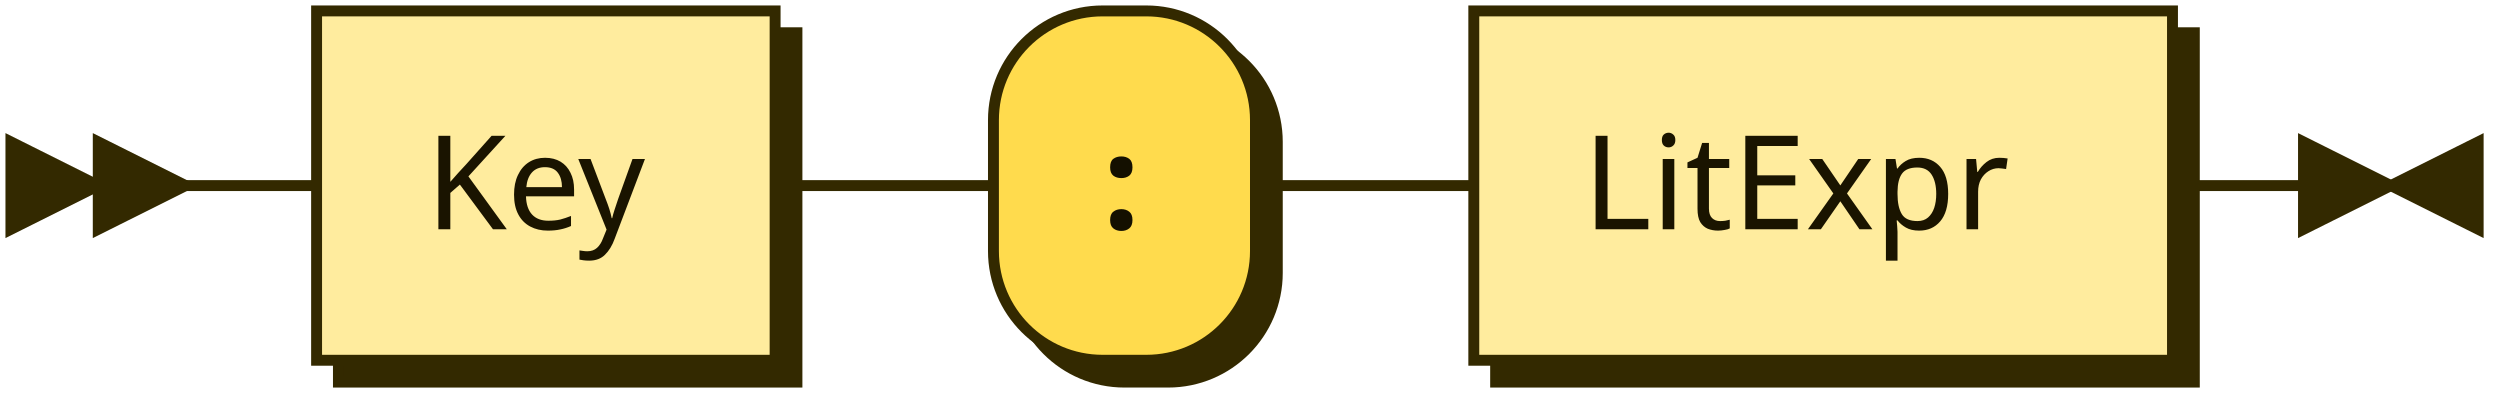
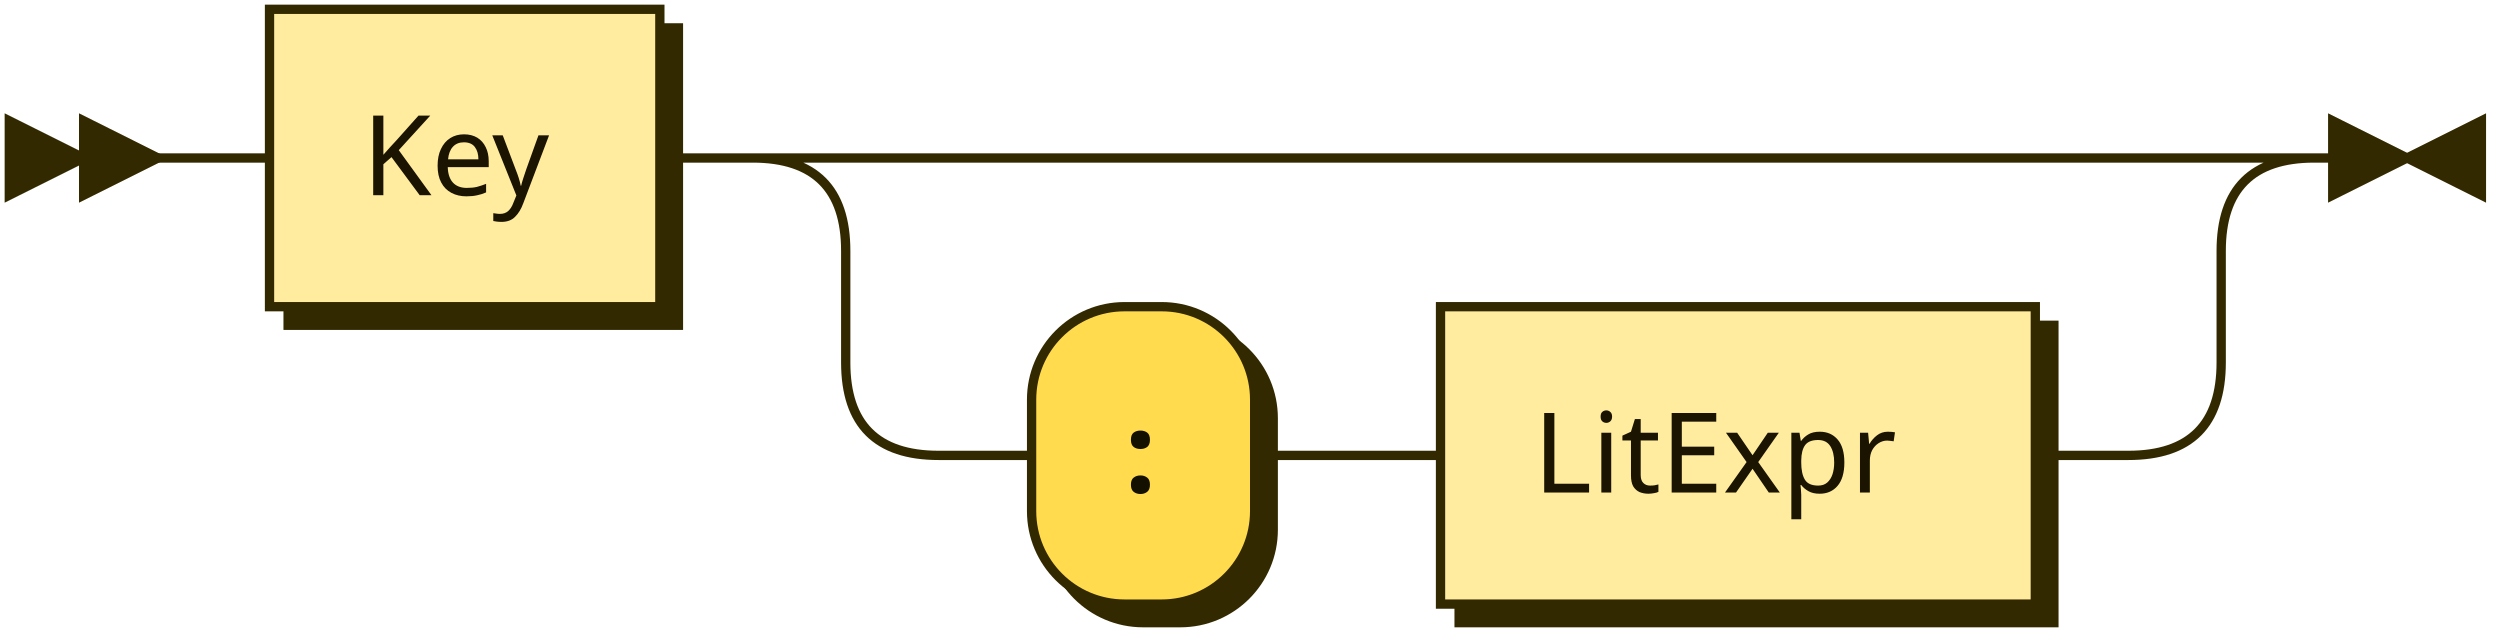
- <svg xmlns="http://www.w3.org/2000/svg" xmlns:xlink="http://www.w3.org/1999/xlink" width="229" height="37">
+ <svg xmlns="http://www.w3.org/2000/svg" xmlns:xlink="http://www.w3.org/1999/xlink" width="269" height="69">
  <defs>
    <style type="text/css">
    @namespace "http://www.w3.org/2000/svg";
    .line                 {fill: none; stroke: #332900; stroke-width: 1;}
    .bold-line            {stroke: #141000; shape-rendering: crispEdges; stroke-width: 2;}
    .thin-line            {stroke: #1F1800; shape-rendering: crispEdges}
    .filled               {fill: #332900; stroke: none;}
    text.terminal         {font-family: Verdana, Sans-serif;
                            font-size: 12px;
                            fill: #141000;
                            font-weight: bold;
                          }
    text.nonterminal      {font-family: Verdana, Sans-serif;
                            font-size: 12px;
                            fill: #1A1400;
                            font-weight: normal;
                          }
    text.regexp           {font-family: Verdana, Sans-serif;
                            font-size: 12px;
                            fill: #1F1800;
                            font-weight: normal;
                          }
    rect, circle, polygon {fill: #332900; stroke: #332900;}
    rect.terminal         {fill: #FFDB4D; stroke: #332900; stroke-width: 1;}
    rect.nonterminal      {fill: #FFEC9E; stroke: #332900; stroke-width: 1;}
    rect.text             {fill: none; stroke: none;}
    polygon.regexp        {fill: #FFF4C7; stroke: #332900; stroke-width: 1;}
  </style>
  </defs>
  <polygon points="9 17 1 13 1 21" />
  <polygon points="17 17 9 13 9 21" />
  <a xlink:href="#Key" xlink:title="Key">
    <rect x="31" y="3" width="42" height="32" />
    <rect x="29" y="1" width="42" height="32" class="nonterminal" />
    <text class="nonterminal" x="39" y="21">Key</text>
  </a>
-   <rect x="93" y="3" width="24" height="32" rx="10" />
-   <rect x="91" y="1" width="24" height="32" class="terminal" rx="10" />
-   <text class="terminal" x="101" y="21">:</text>
+   <rect x="113" y="35" width="24" height="32" rx="10" />
+   <rect x="111" y="33" width="24" height="32" class="terminal" rx="10" />
+   <text class="terminal" x="121" y="53">:</text>
  <a xlink:href="#LitExpr" xlink:title="LitExpr">
-     <rect x="137" y="3" width="64" height="32" />
-     <rect x="135" y="1" width="64" height="32" class="nonterminal" />
-     <text class="nonterminal" x="145" y="21">LitExpr</text>
+     <rect x="157" y="35" width="64" height="32" />
+     <rect x="155" y="33" width="64" height="32" class="nonterminal" />
+     <text class="nonterminal" x="165" y="53">LitExpr</text>
  </a>
-   <path class="line" d="m17 17 h2 m0 0 h10 m42 0 h10 m0 0 h10 m24 0 h10 m0 0 h10 m64 0 h10 m3 0 h-3" />
-   <polygon points="219 17 227 13 227 21" />
-   <polygon points="219 17 211 13 211 21" />
+   <path class="line" d="m17 17 h2 m0 0 h10 m42 0 h10 m20 0 h10 m0 0 h118 m-148 0 h20 m128 0 h20 m-168 0 q10 0 10 10 m148 0 q0 -10 10 -10 m-158 10 v12 m148 0 v-12 m-148 12 q0 10 10 10 m128 0 q10 0 10 -10 m-138 10 h10 m24 0 h10 m0 0 h10 m64 0 h10 m23 -32 h-3" />
+   <polygon points="259 17 267 13 267 21" />
+   <polygon points="259 17 251 13 251 21" />
</svg>
